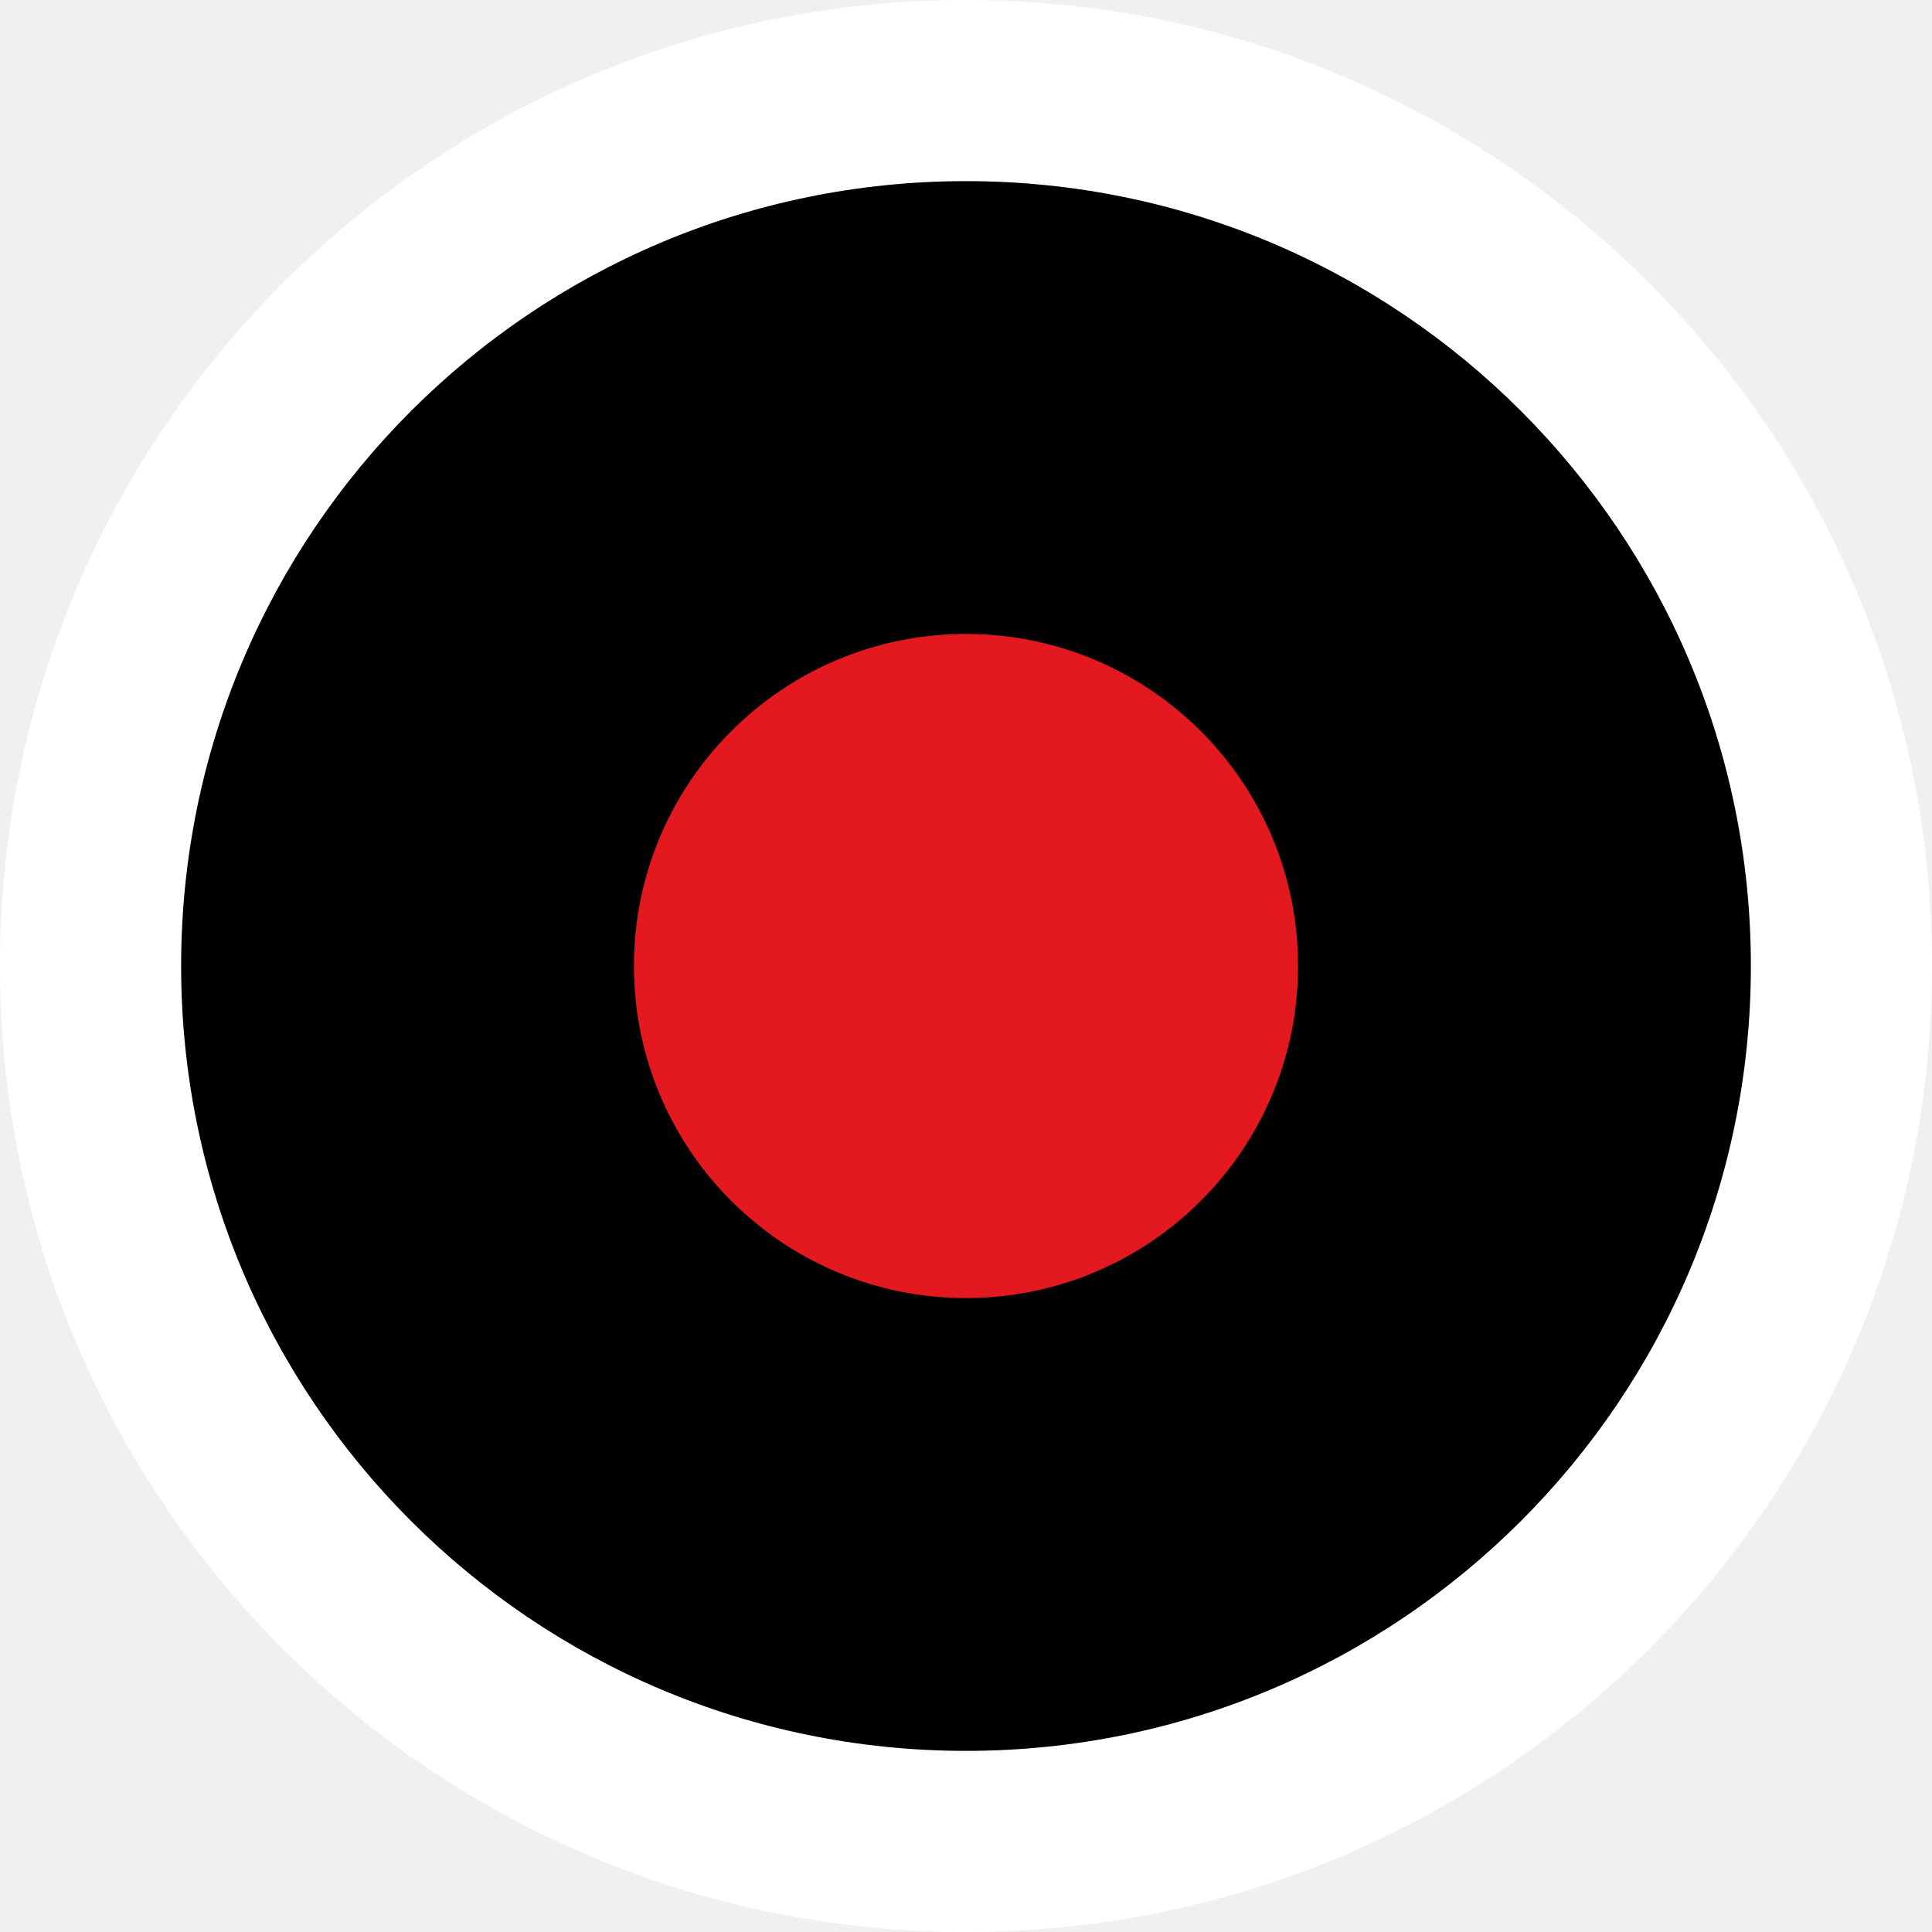
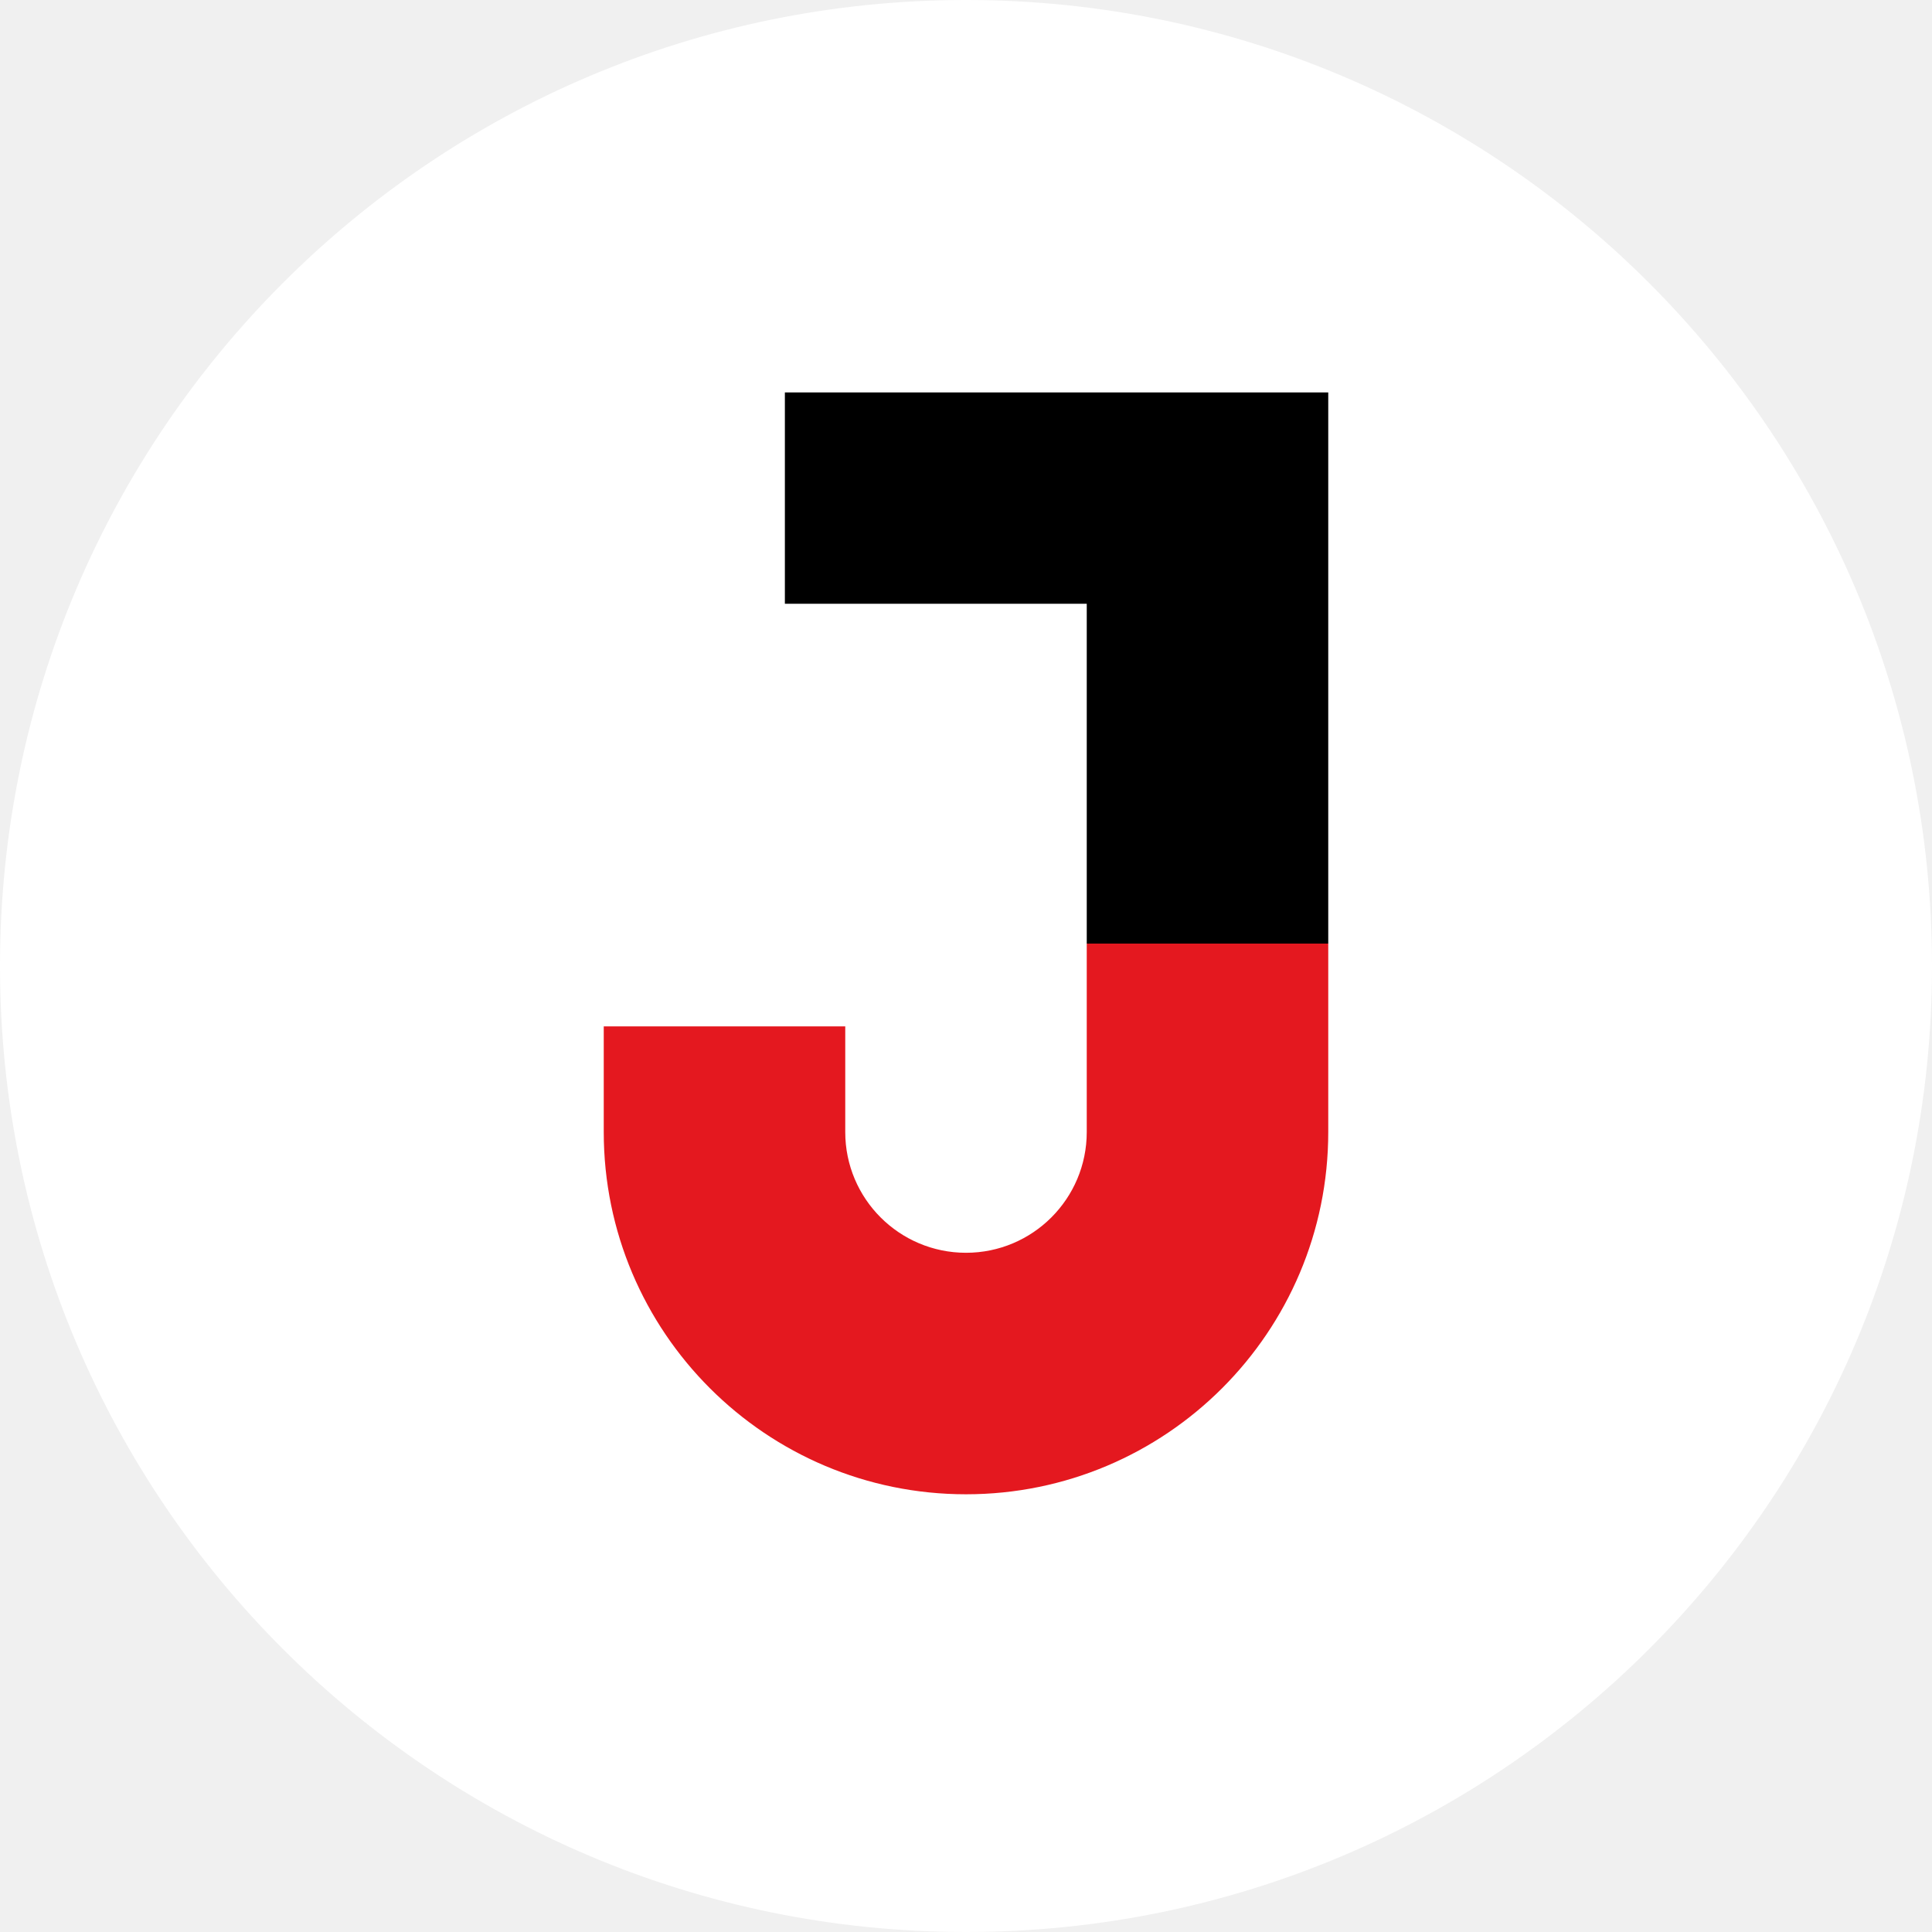
<svg xmlns="http://www.w3.org/2000/svg" viewBox="0 0 64 64">
+   <defs>
+     <linearGradient id="mitades" x1="0" y1="13" x2="0" y2="49.5" gradientUnits="userSpaceOnUse">
+       <stop offset="0.5" stop-color="#000000" />
+       <stop offset="0.5" stop-color="#E4181F" />
+     </linearGradient>
+   </defs>
  <circle cx="32" cy="32" r="32" fill="#FFFFFF" />
-   <circle cx="32" cy="32" r="26" fill="#000000" />
-   <circle cx="32" cy="32" r="11" fill="#E4181F" />
+   <path d="M26 13h18v24.5a12 12 0 0 1-24 0V34h8v3.5a4 4 0 0 0 8 0V20H26z" fill="url(#mitades)" />
</svg>
